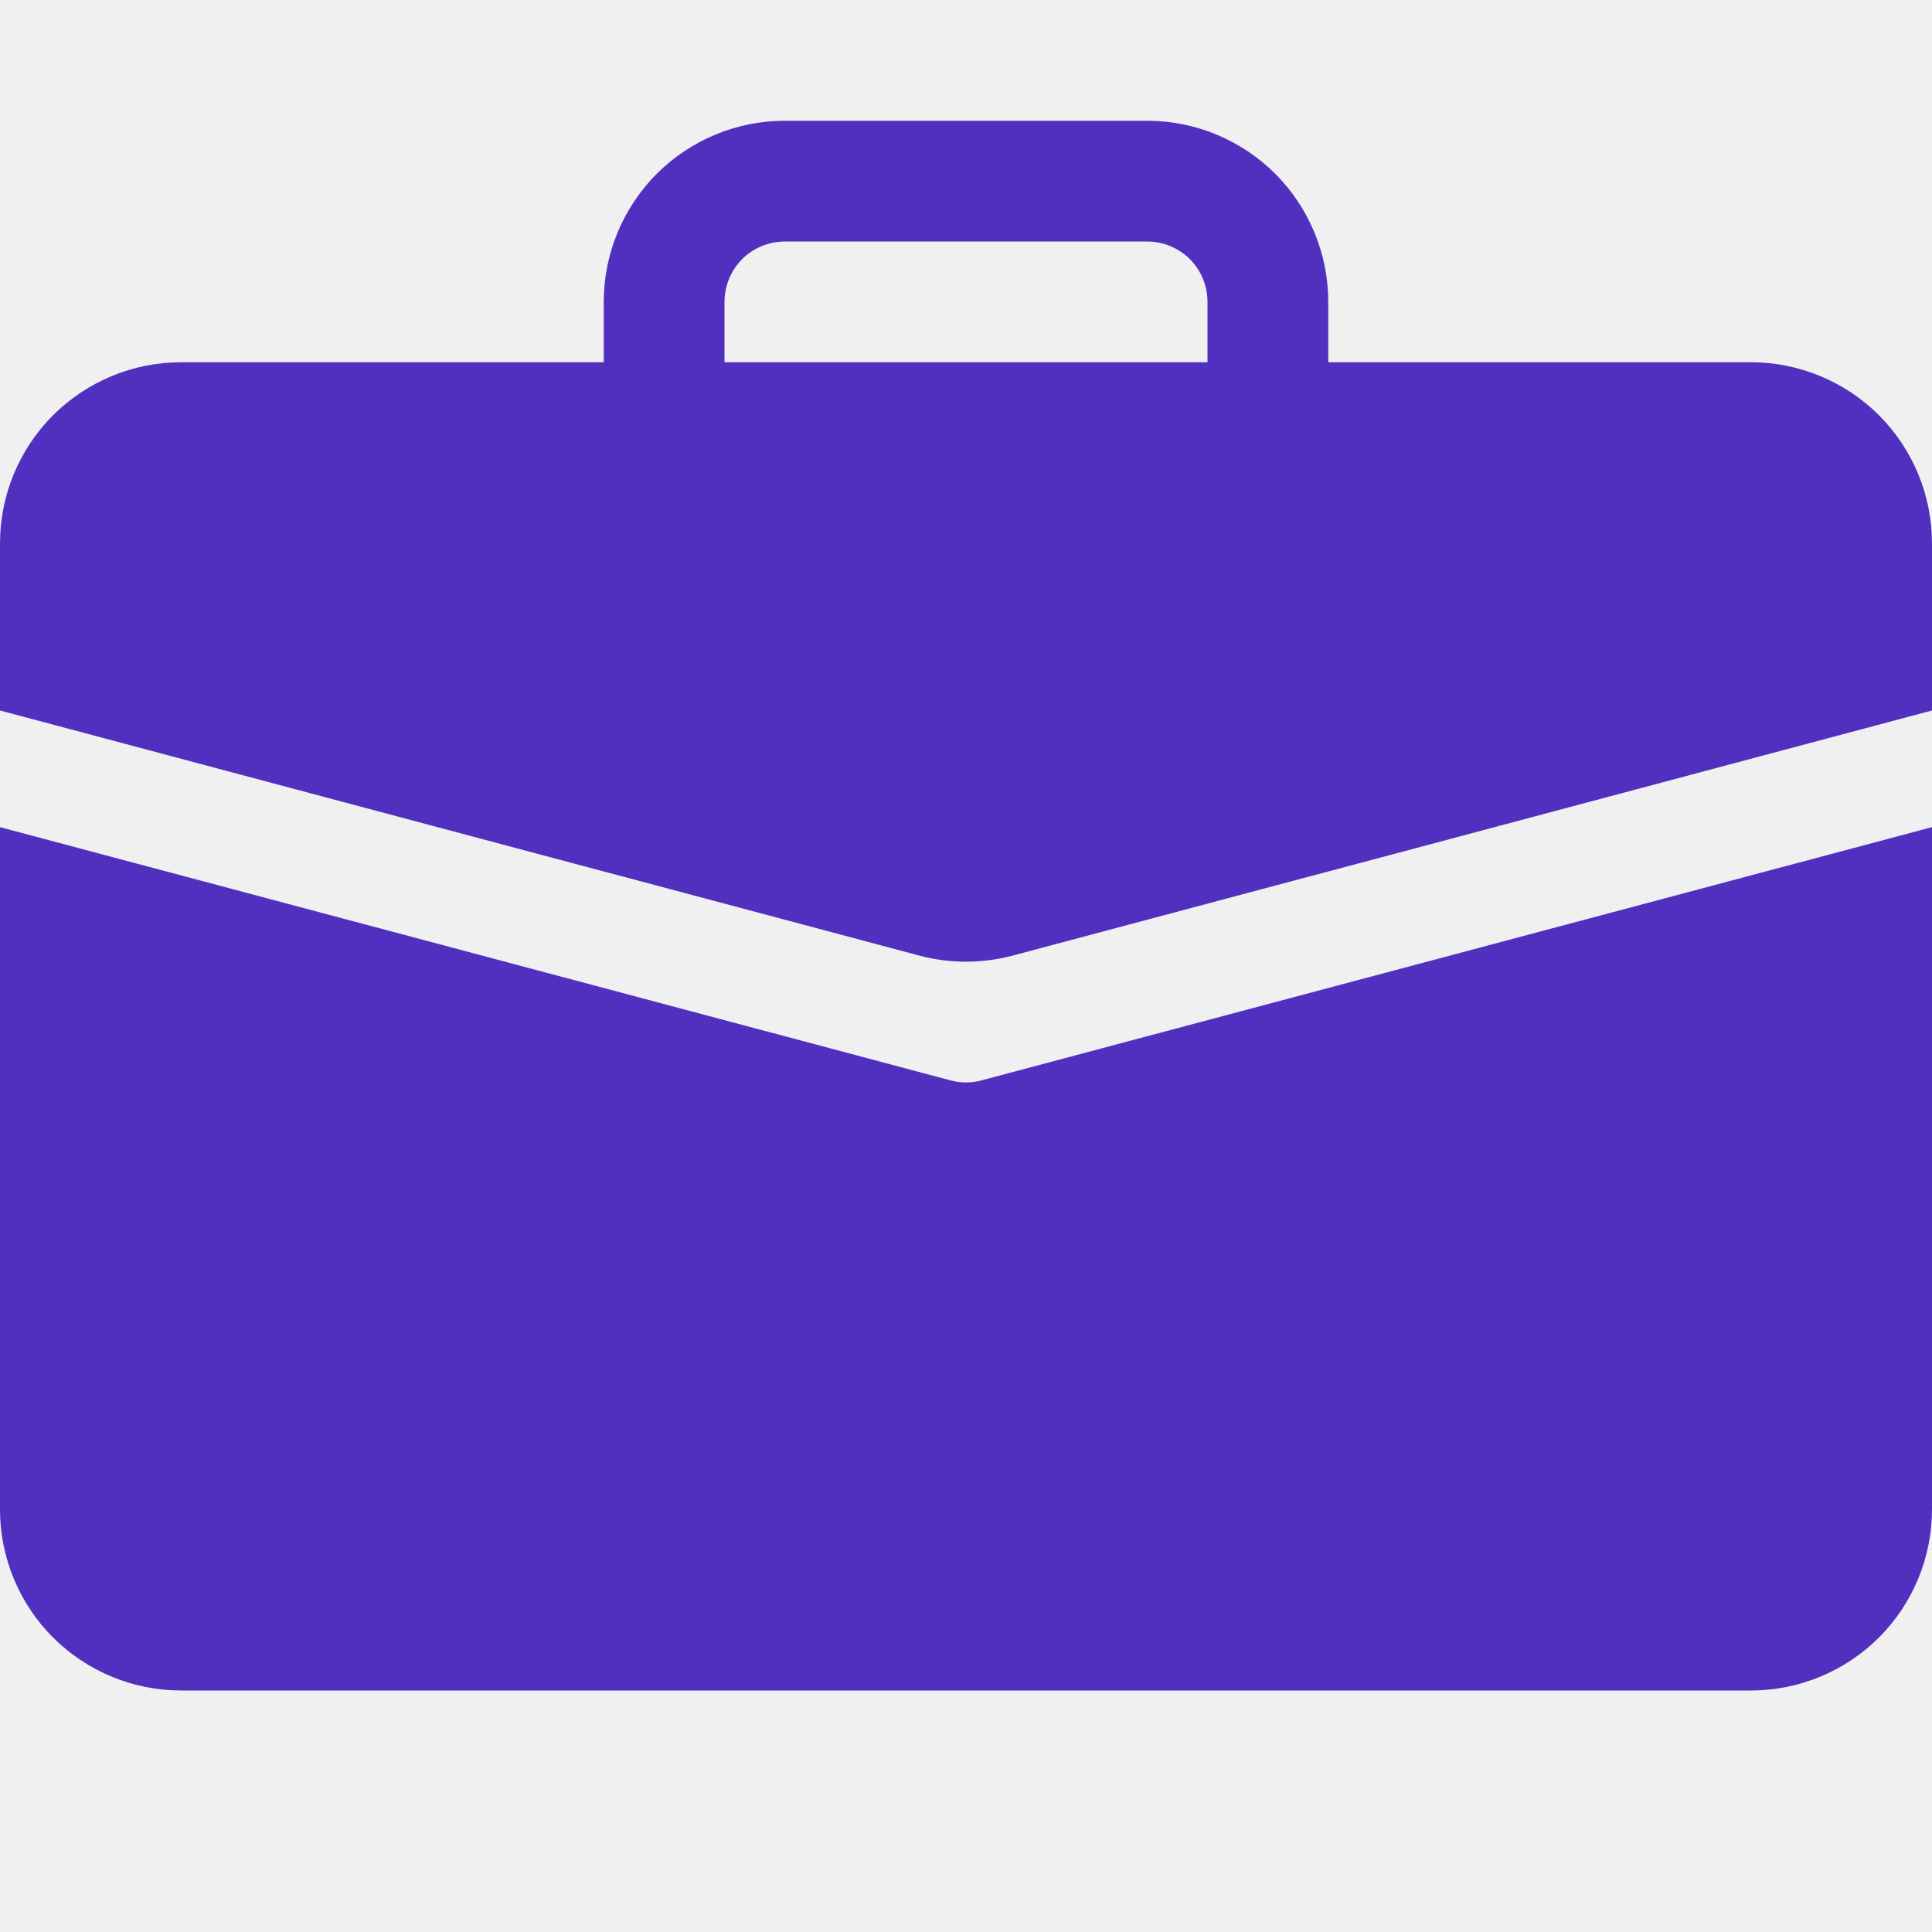
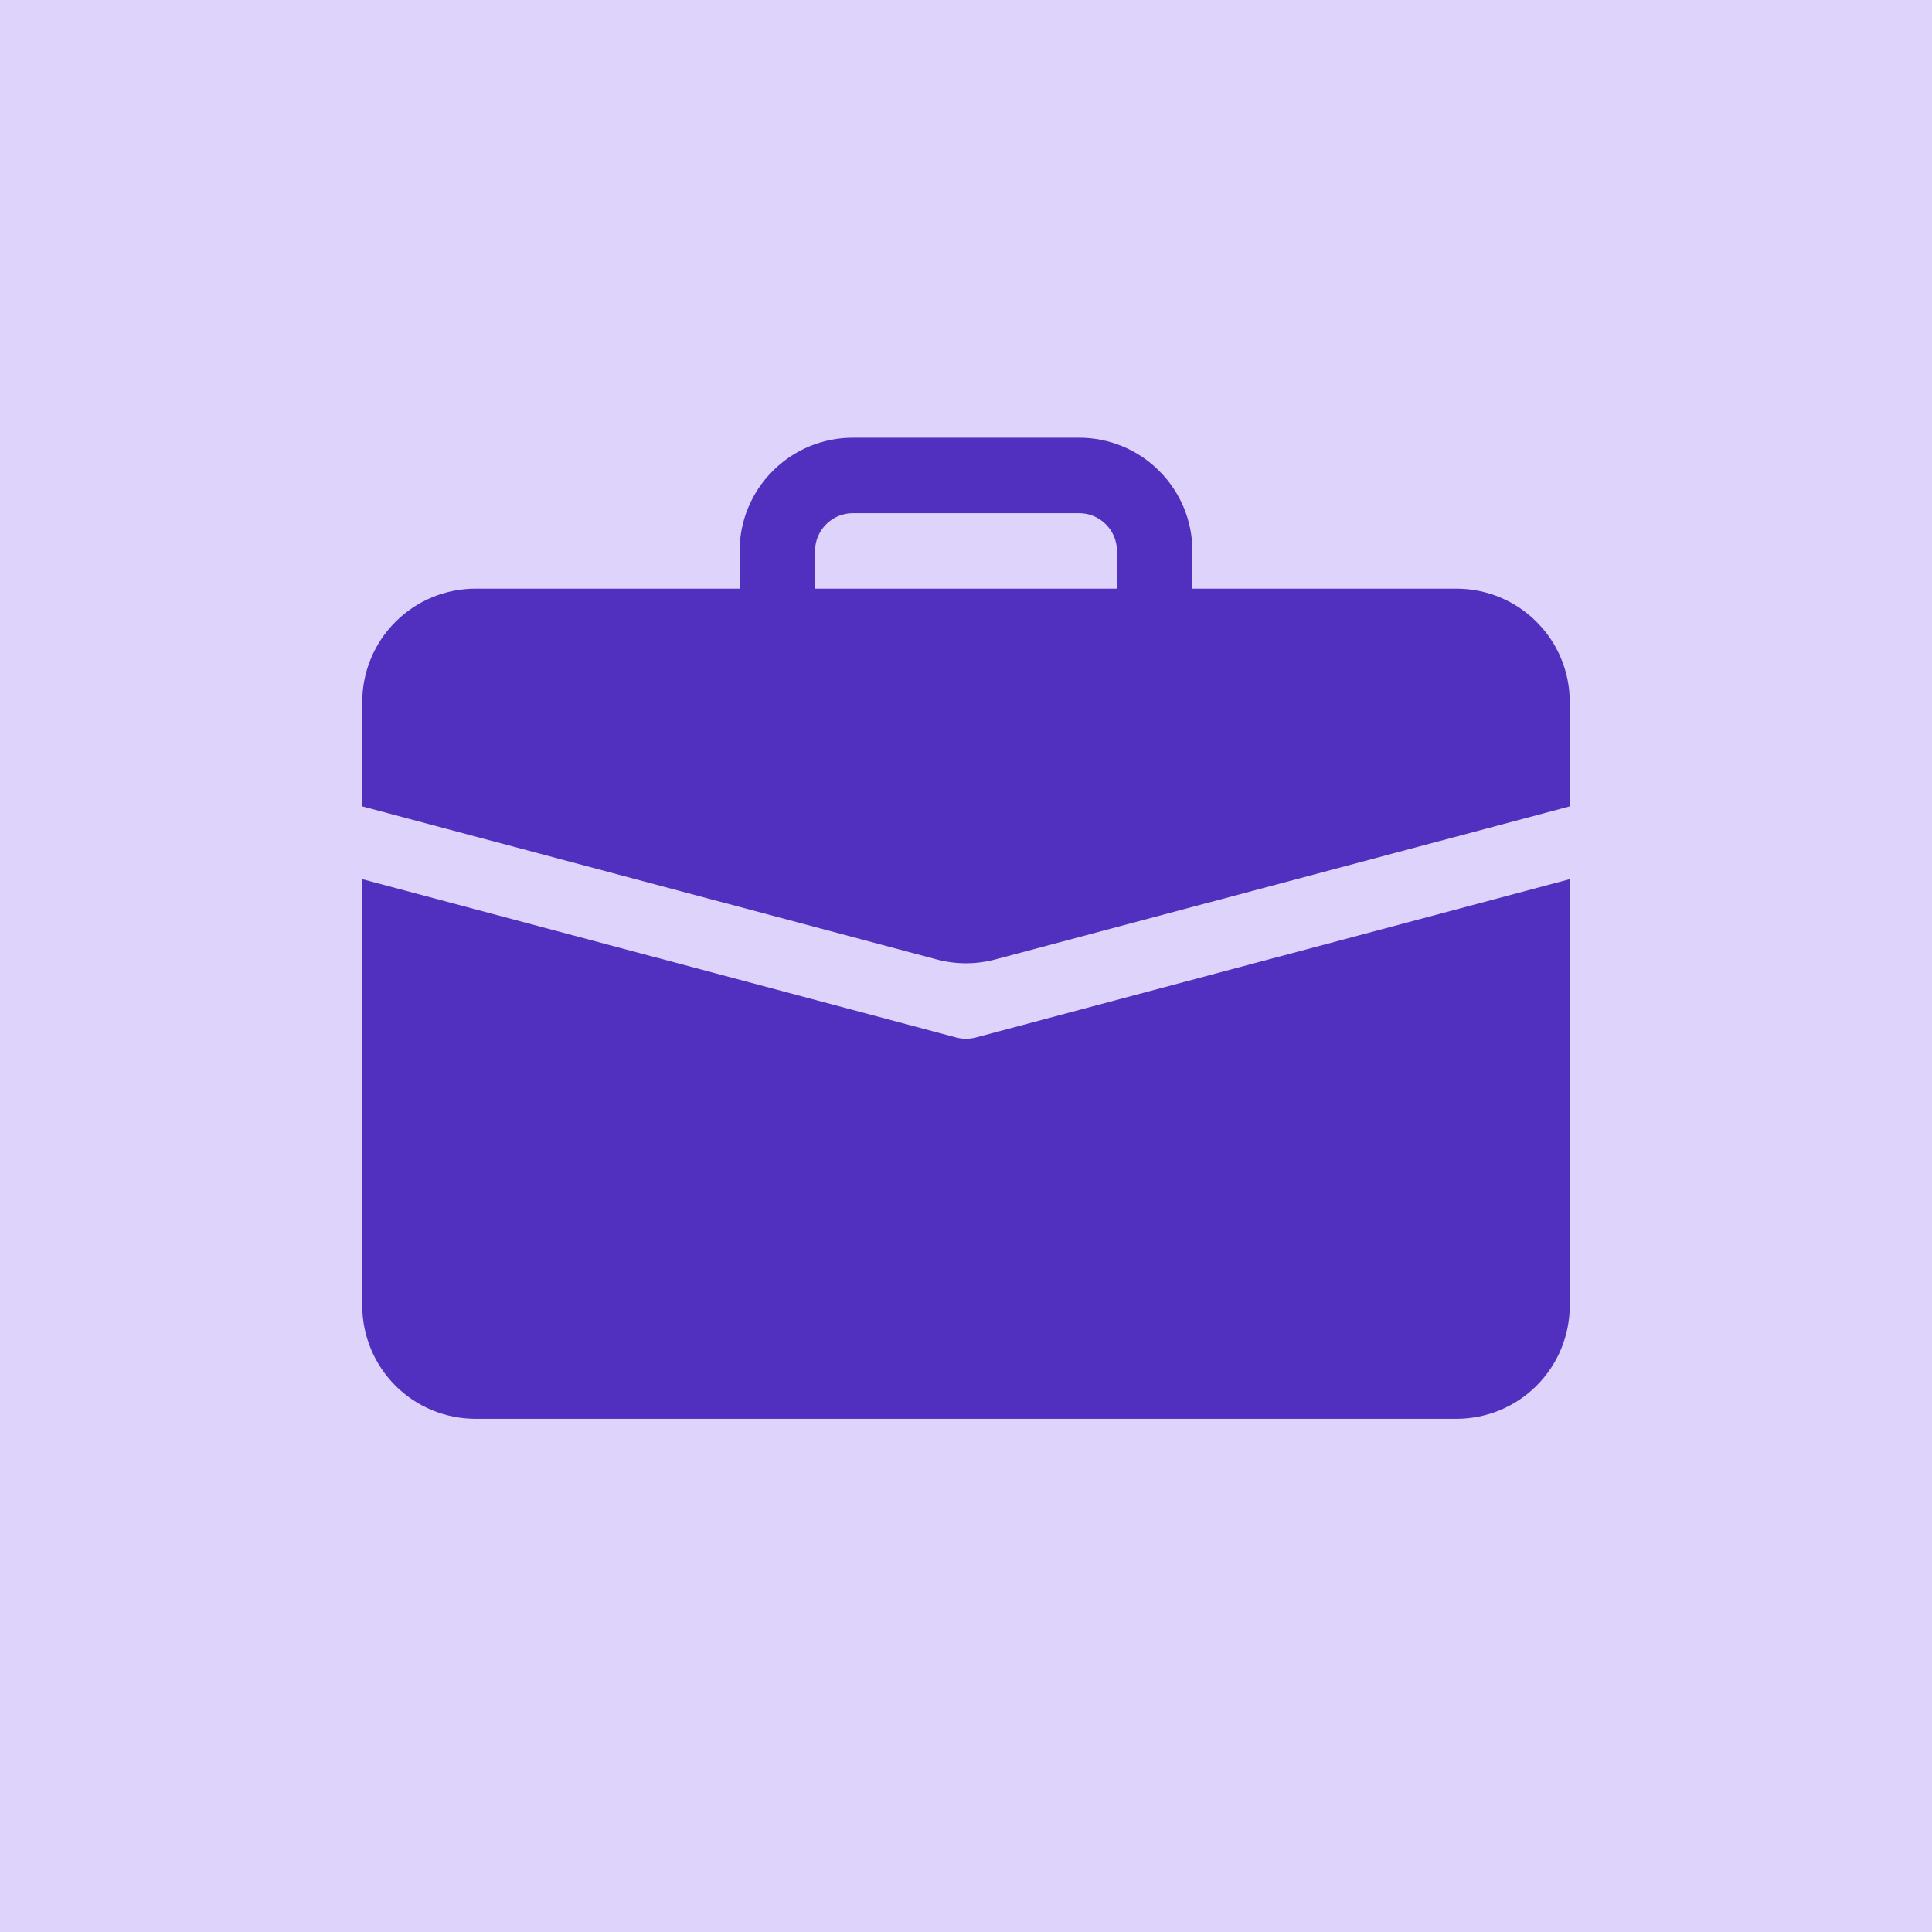
<svg xmlns="http://www.w3.org/2000/svg" width="16" height="16" viewBox="0 0 16 16" fill="none">
-   <g clip-path="url(#clip0_307_1587)">
-     <path d="M6.5 1C6.102 1 5.721 1.158 5.439 1.439C5.158 1.721 5 2.102 5 2.5V3H1.5C1.102 3 0.721 3.158 0.439 3.439C0.158 3.721 0 4.102 0 4.5L0 5.884L7.614 7.914C7.867 7.981 8.133 7.981 8.386 7.914L16 5.884V4.5C16 4.102 15.842 3.721 15.561 3.439C15.279 3.158 14.898 3 14.5 3H11V2.5C11 2.102 10.842 1.721 10.561 1.439C10.279 1.158 9.898 1 9.5 1H6.5ZM6.5 2H9.5C9.633 2 9.76 2.053 9.854 2.146C9.947 2.24 10 2.367 10 2.5V3H6V2.5C6 2.367 6.053 2.24 6.146 2.146C6.24 2.053 6.367 2 6.5 2V2Z" fill="#5230BF" />
-     <path d="M0 12.5C0 12.898 0.158 13.28 0.439 13.561C0.721 13.842 1.102 14 1.5 14H14.5C14.898 14 15.279 13.842 15.561 13.561C15.842 13.28 16 12.898 16 12.5V6.85L8.129 8.947C8.044 8.97 7.956 8.97 7.871 8.947L0 6.85V12.5Z" fill="#5230BF" />
+   <rect width="16" height="16" fill="#DDD3FB" />
+   <mask id="mask0_362_1586" style="mask-type:alpha" maskUnits="userSpaceOnUse" x="3" y="3" width="10" height="10">
+     <path d="M13 3H3V13H13V3Z" fill="white" />
+   </mask>
+   <g mask="url(#mask0_362_1586)">
+     <path d="M7.062 3.625C6.814 3.625 6.575 3.724 6.4 3.9C6.224 4.075 6.125 4.314 6.125 4.562V4.875H3.938C3.689 4.875 3.45 4.974 3.275 5.15C3.099 5.325 3 5.564 3 5.812V6.678L7.759 7.946C7.917 7.988 8.083 7.988 8.241 7.946L13 6.678V5.812C13 5.564 12.901 5.325 12.725 5.15C12.55 4.974 12.311 4.875 12.062 4.875H9.875V4.562C9.875 4.314 9.776 4.075 9.6 3.9C9.425 3.724 9.186 3.625 8.938 3.625H7.062ZM7.062 4.25H8.938C9.02 4.25 9.1 4.283 9.158 4.342C9.217 4.4 9.25 4.48 9.25 4.562V4.875H6.75V4.562C6.75 4.48 6.783 4.4 6.842 4.342C6.9 4.283 6.98 4.25 7.062 4.25Z" fill="#5230BF" />
+     <path d="M3 10.813C3 11.061 3.099 11.3 3.275 11.476C3.45 11.651 3.689 11.75 3.938 11.75H12.062C12.311 11.75 12.55 11.651 12.725 11.476C12.901 11.3 13 11.061 13 10.813V7.281L8.081 8.592C8.028 8.606 7.972 8.606 7.919 8.592L3 7.281V10.813Z" fill="#5230BF" />
  </g>
-   <defs>
-     <clipPath id="clip0_307_1587">
-       <rect width="16" height="16" fill="white" />
-     </clipPath>
-   </defs>
</svg>
